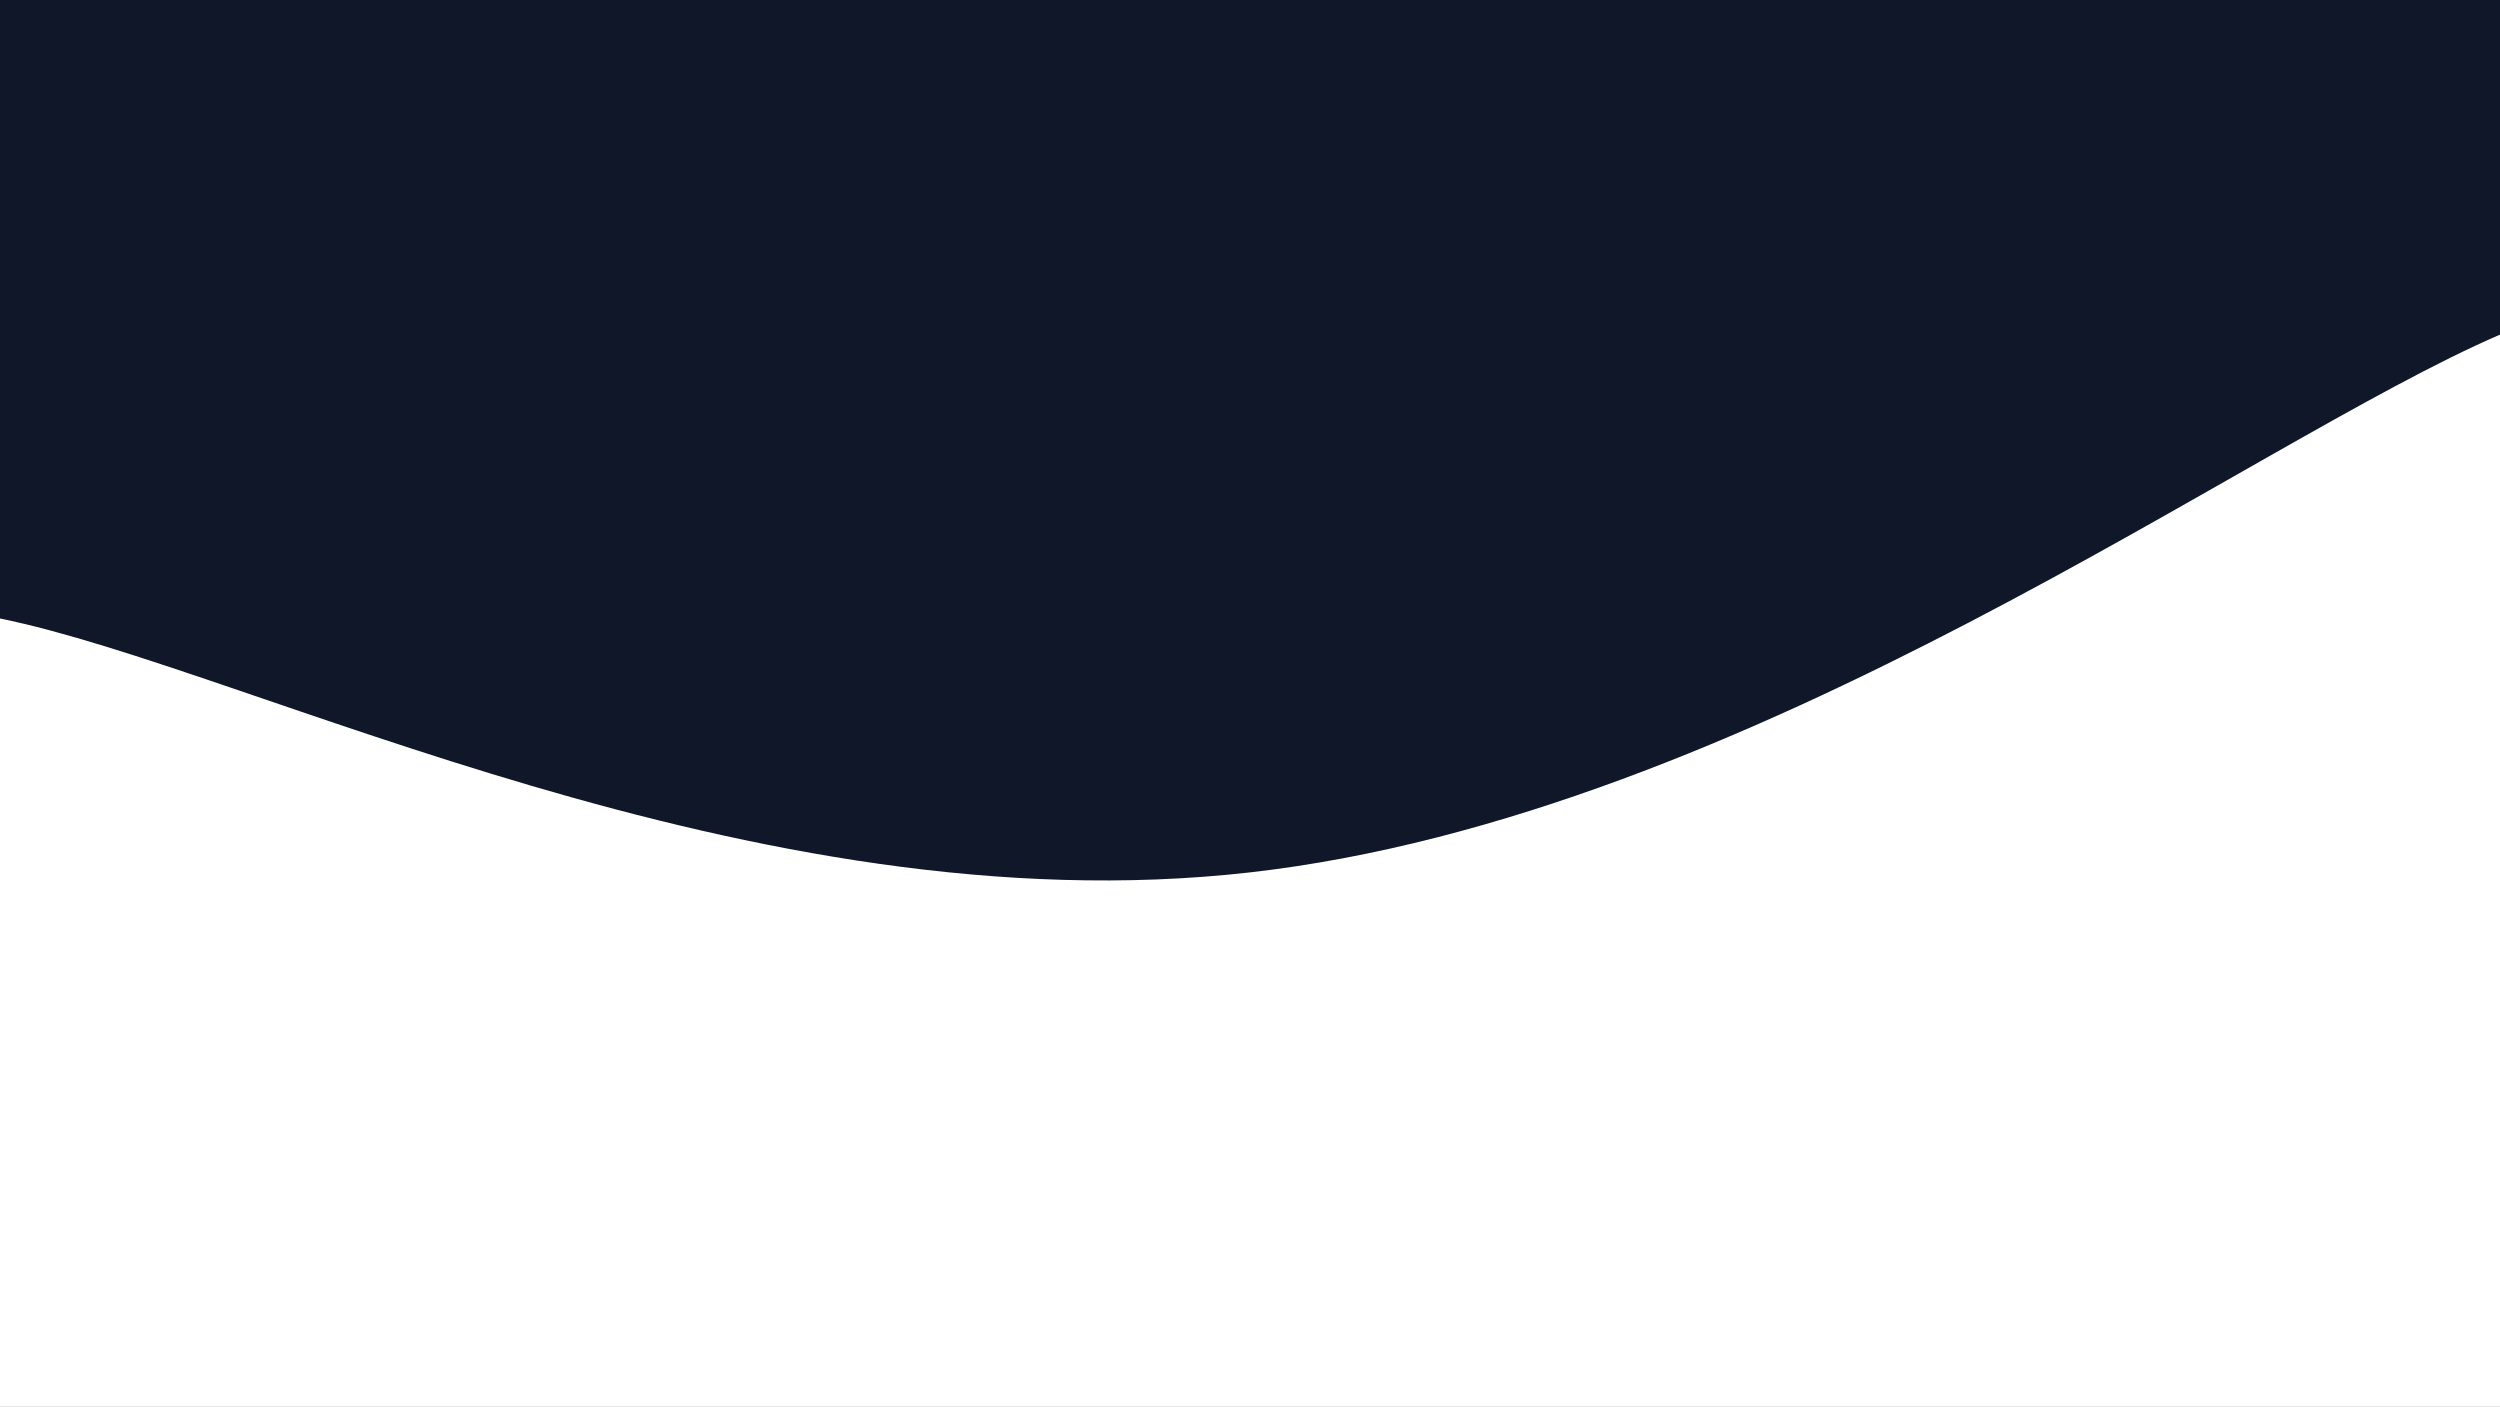
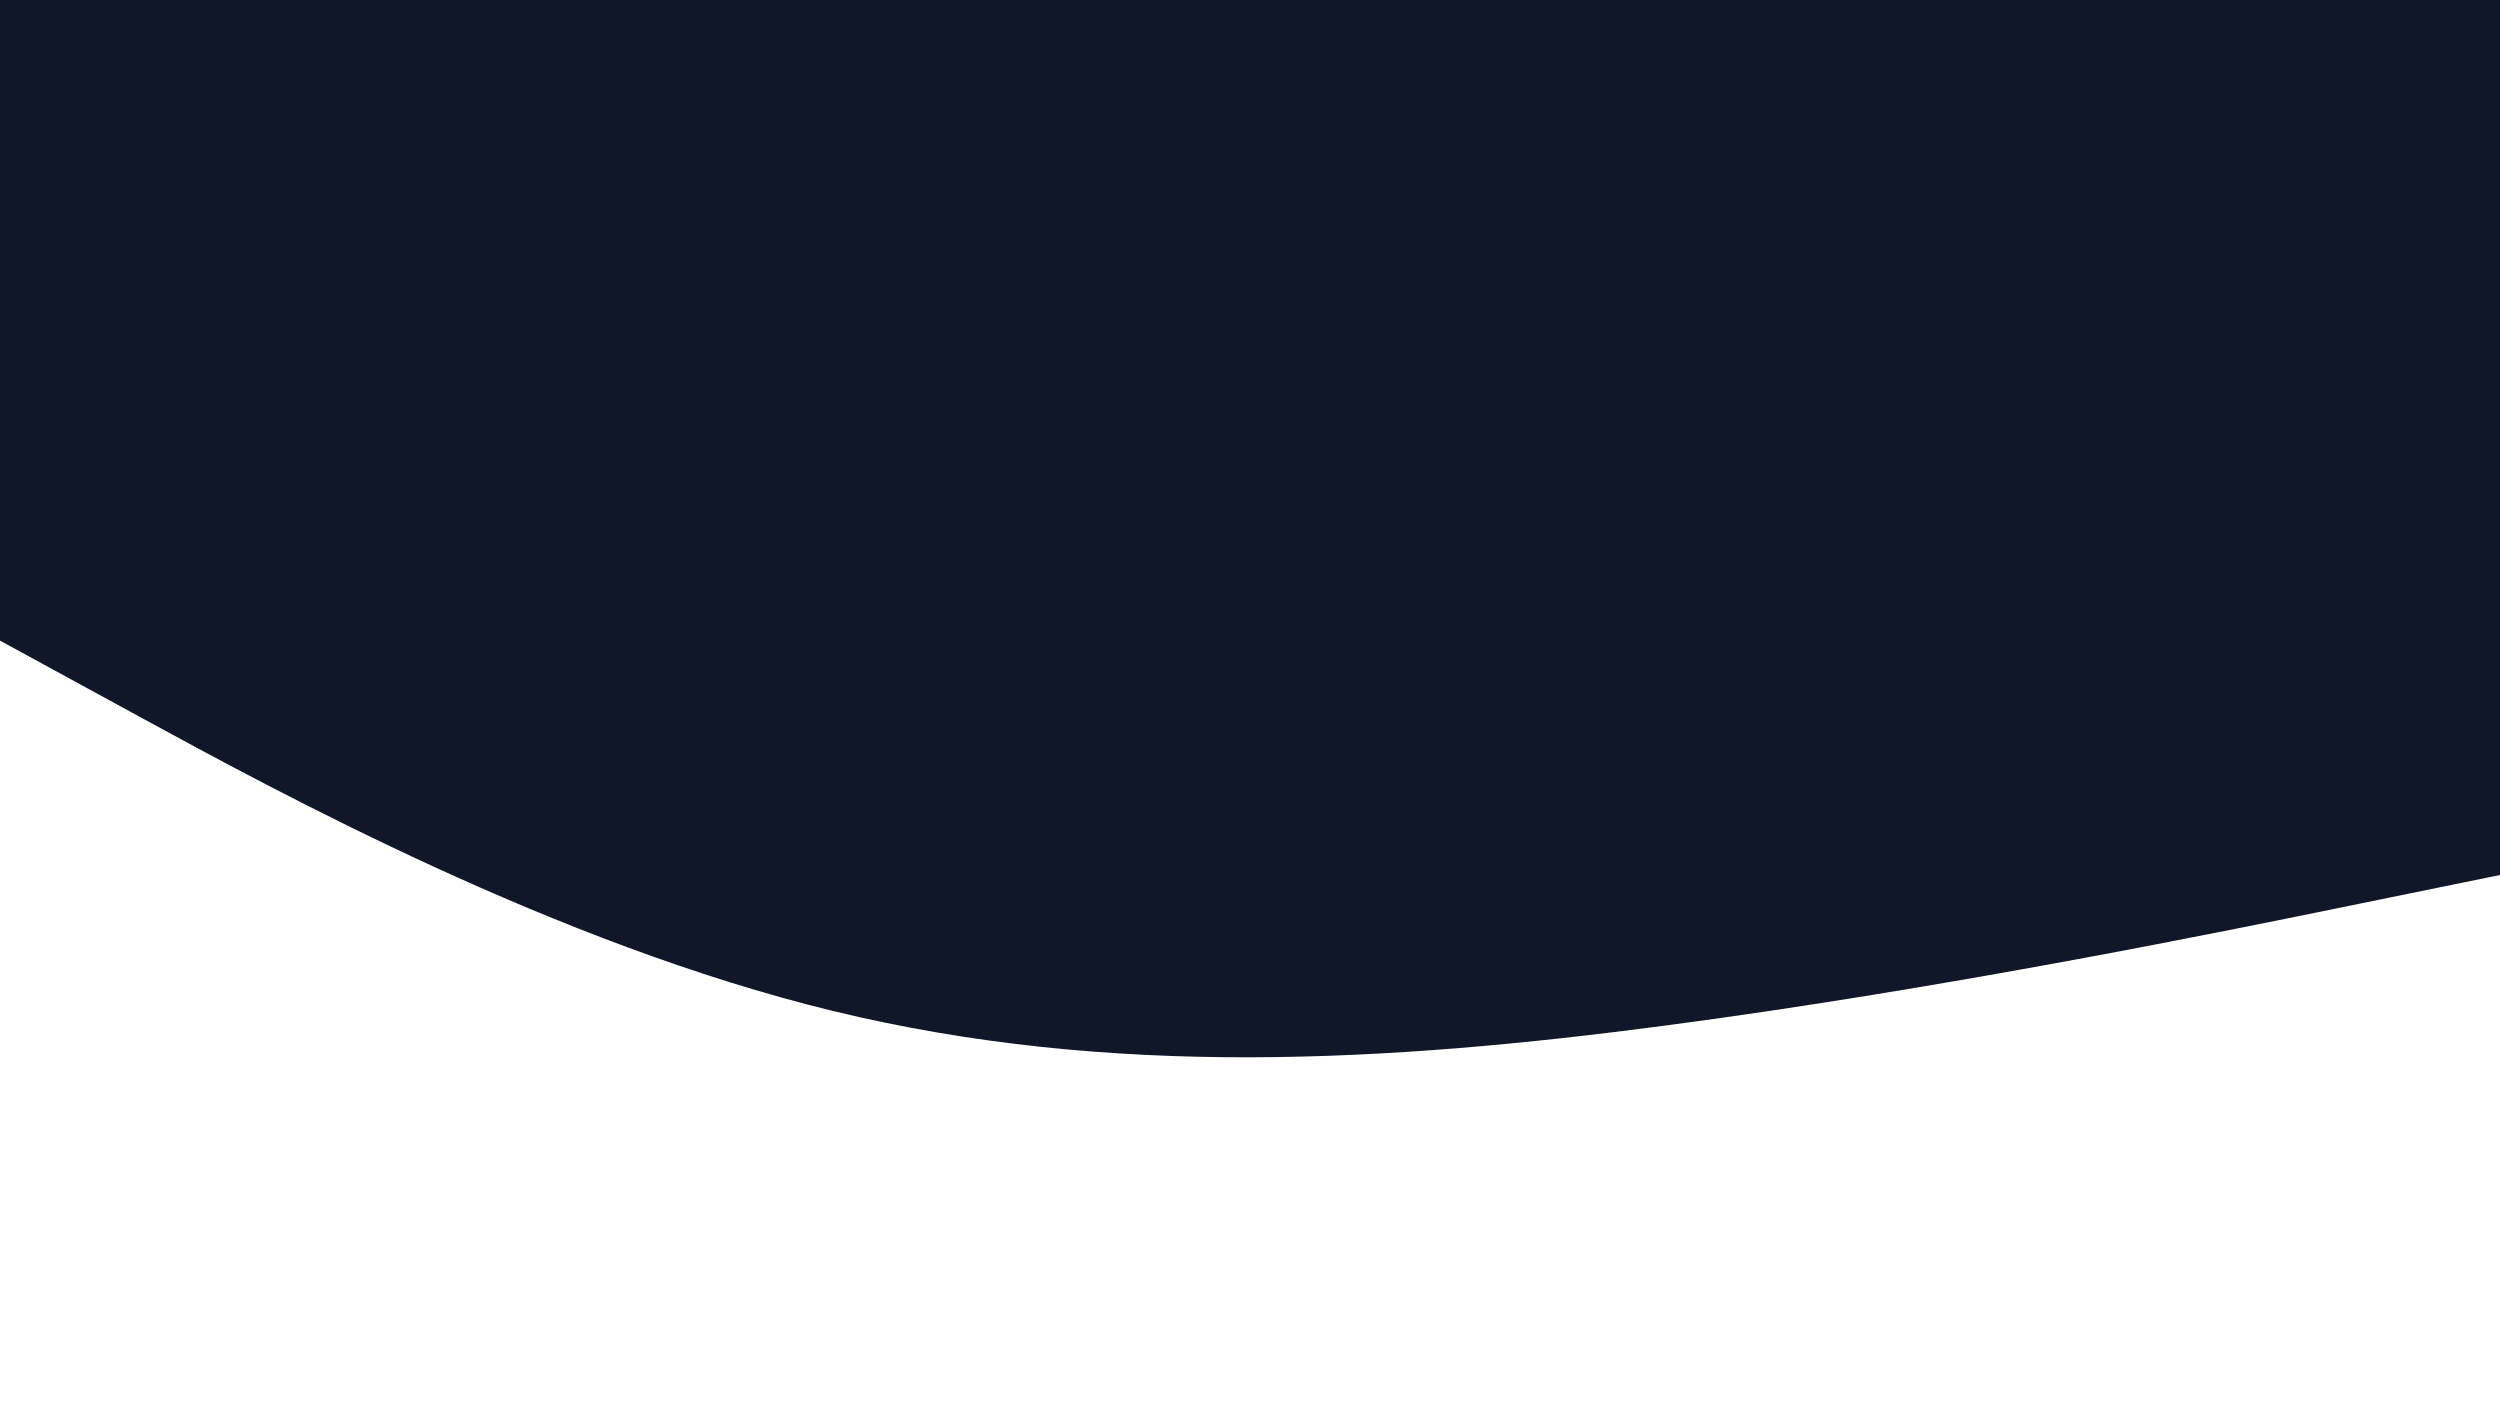
- <svg xmlns="http://www.w3.org/2000/svg" version="1.1" width="1920" height="1080" preserveAspectRatio="none" viewBox="0 0 1920 1080">
-   <g mask="url(&quot;#SvgjsMask1007&quot;)" fill="none">
-     <rect width="1920" height="1080" x="0" y="0" fill="rgba(16, 23, 40, 1)" />
-     <path d="M 0,475 C 192,514 576,713.6 960,670 C 1344,626.4 1728,339.6 1920,257L1920 1080L0 1080z" fill="rgba(255, 255, 255, 1)" />
-   </g>
-   <defs>
-     <mask id="SvgjsMask1007">
-       <rect width="1920" height="1080" fill="#ffffff" />
-     </mask>
-   </defs>
+ <svg xmlns="http://www.w3.org/2000/svg" id="visual" viewBox="0 0 1920 1080" width="1920" height="1080" version="1.1">
+   <rect x="0" y="0" width="1920" height="1080" fill="#101728" />
+   <path d="M0 492L106.7 550.2C213.3 608.3 426.7 724.7 640 776.5C853.3 828.3 1066.7 815.7 1280 787.5C1493.3 759.3 1706.7 715.7 1813.3 693.8L1920 672L1920 1081L1813.3 1081C1706.7 1081 1493.3 1081 1280 1081C1066.7 1081 853.3 1081 640 1081C426.7 1081 213.3 1081 106.7 1081L0 1081Z" fill="#ffffff" stroke-linecap="round" stroke-linejoin="miter" />
</svg>
